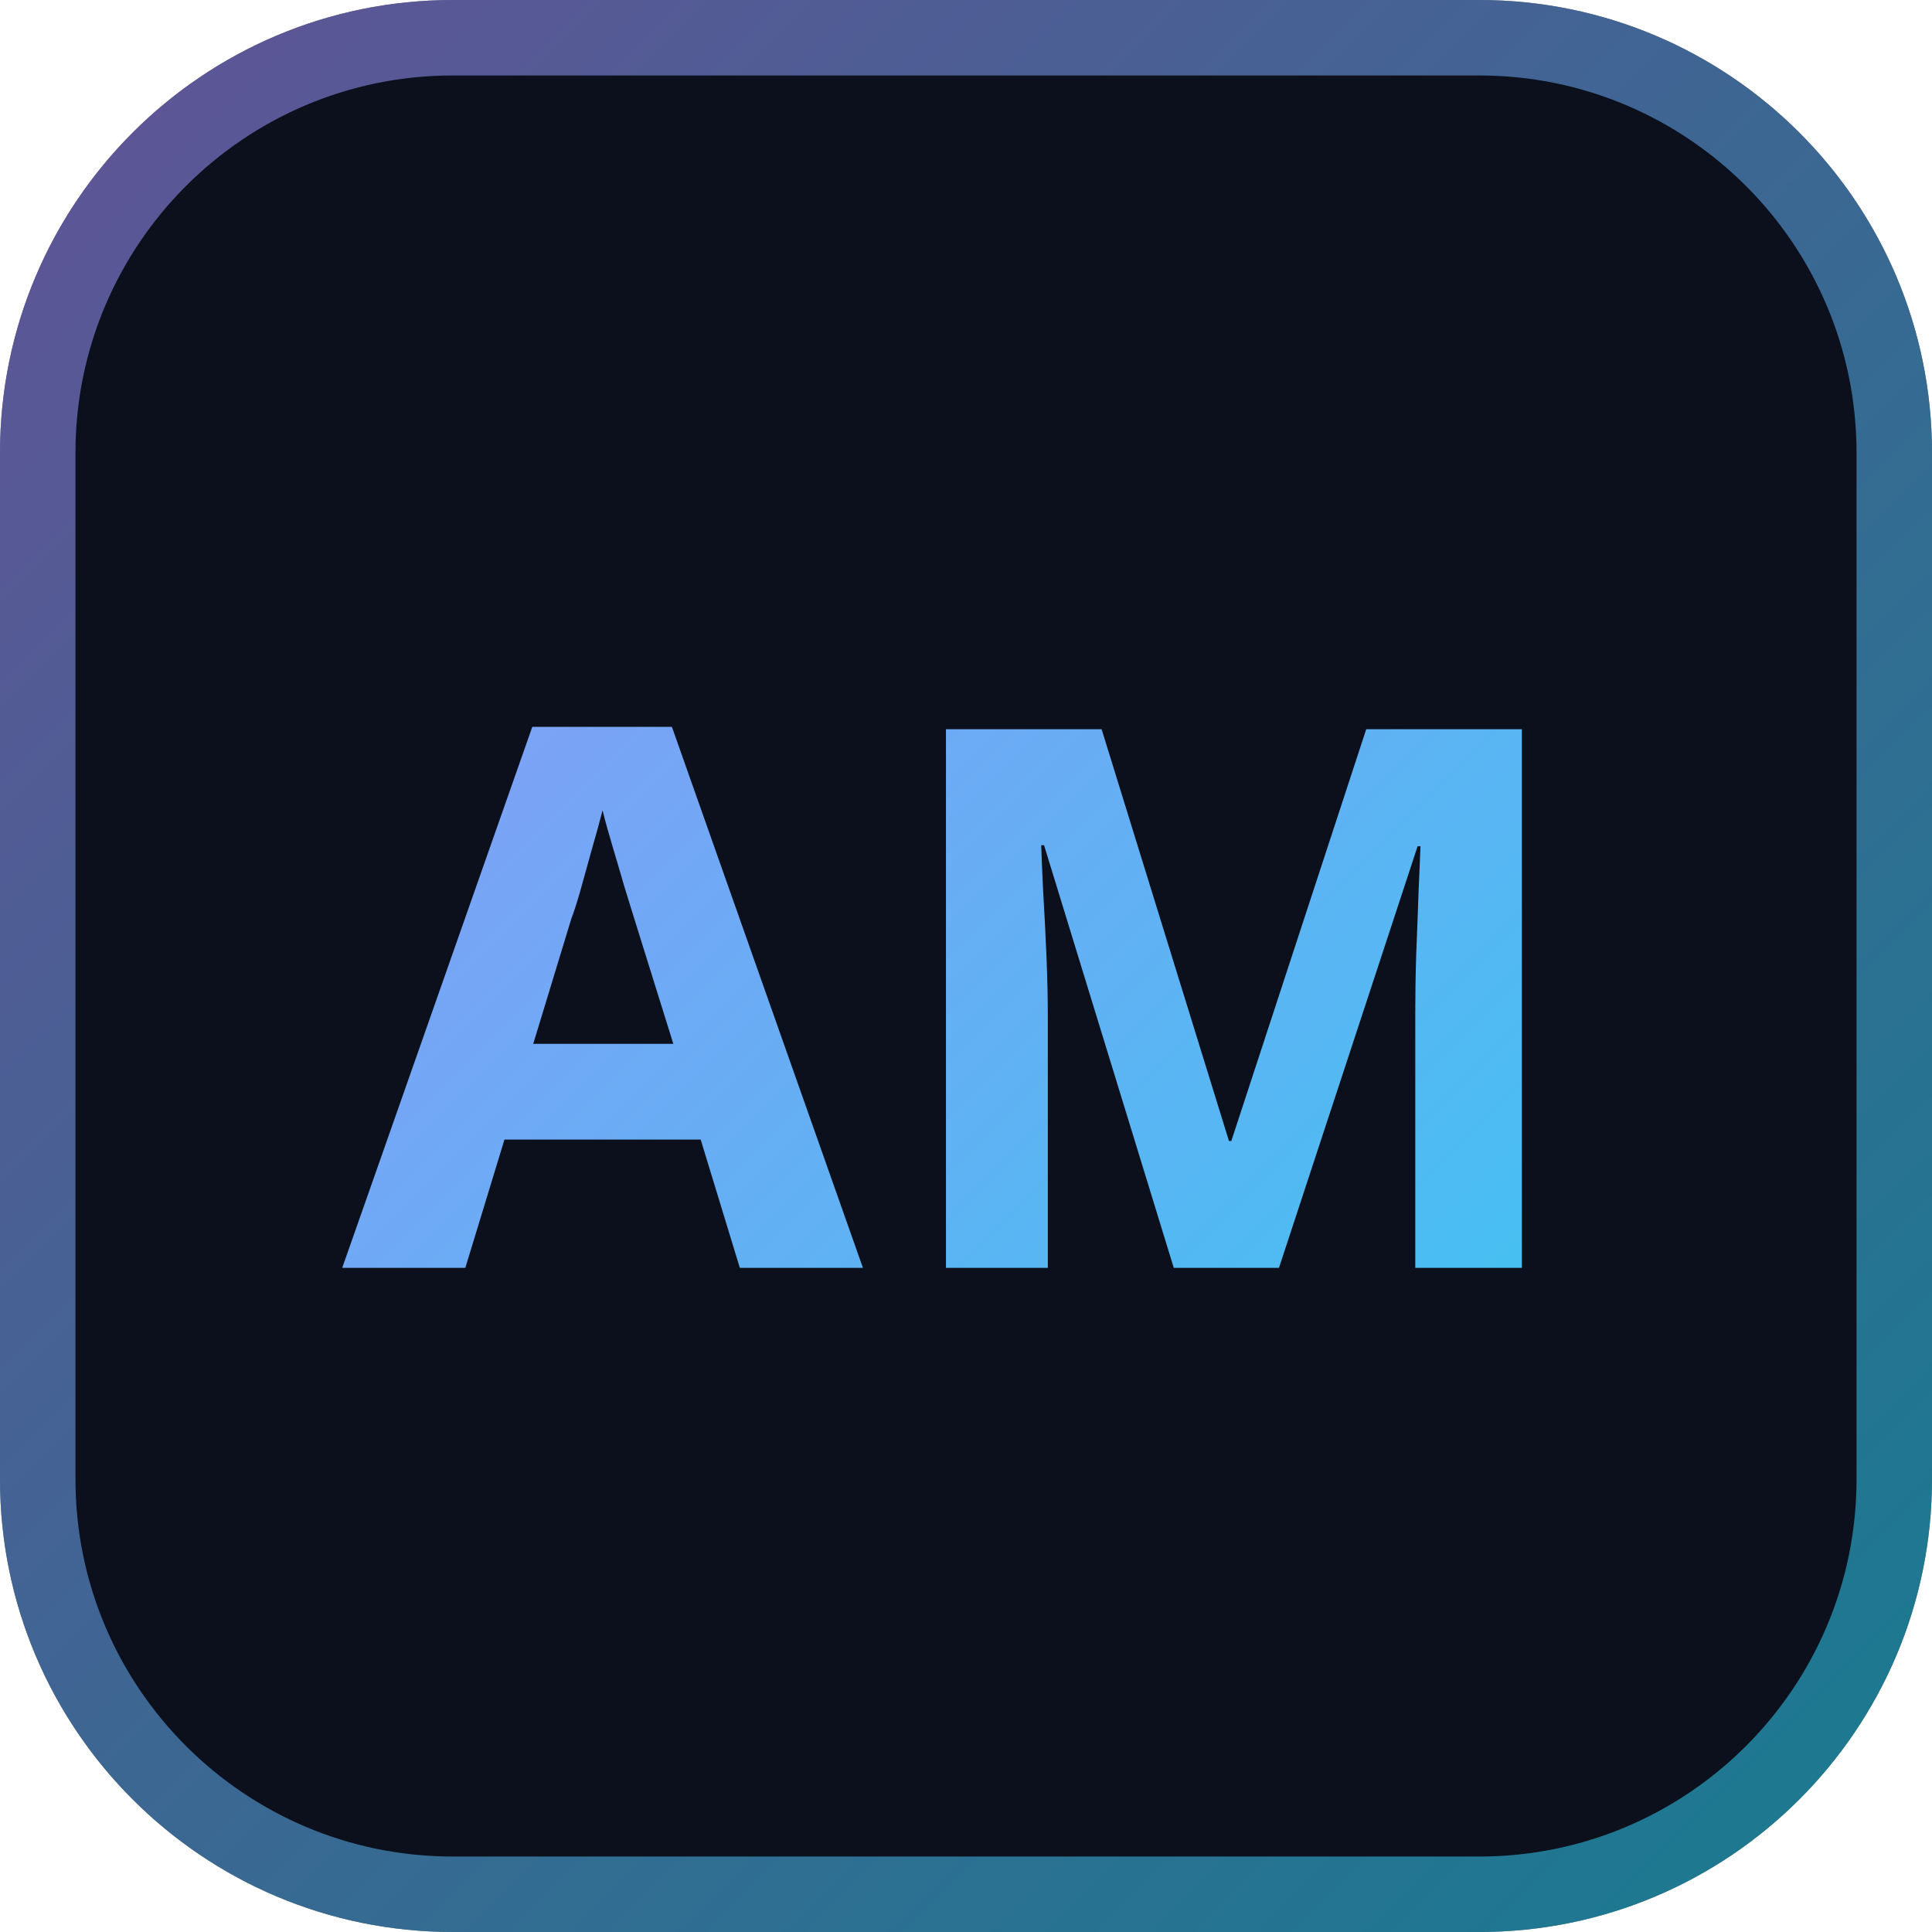
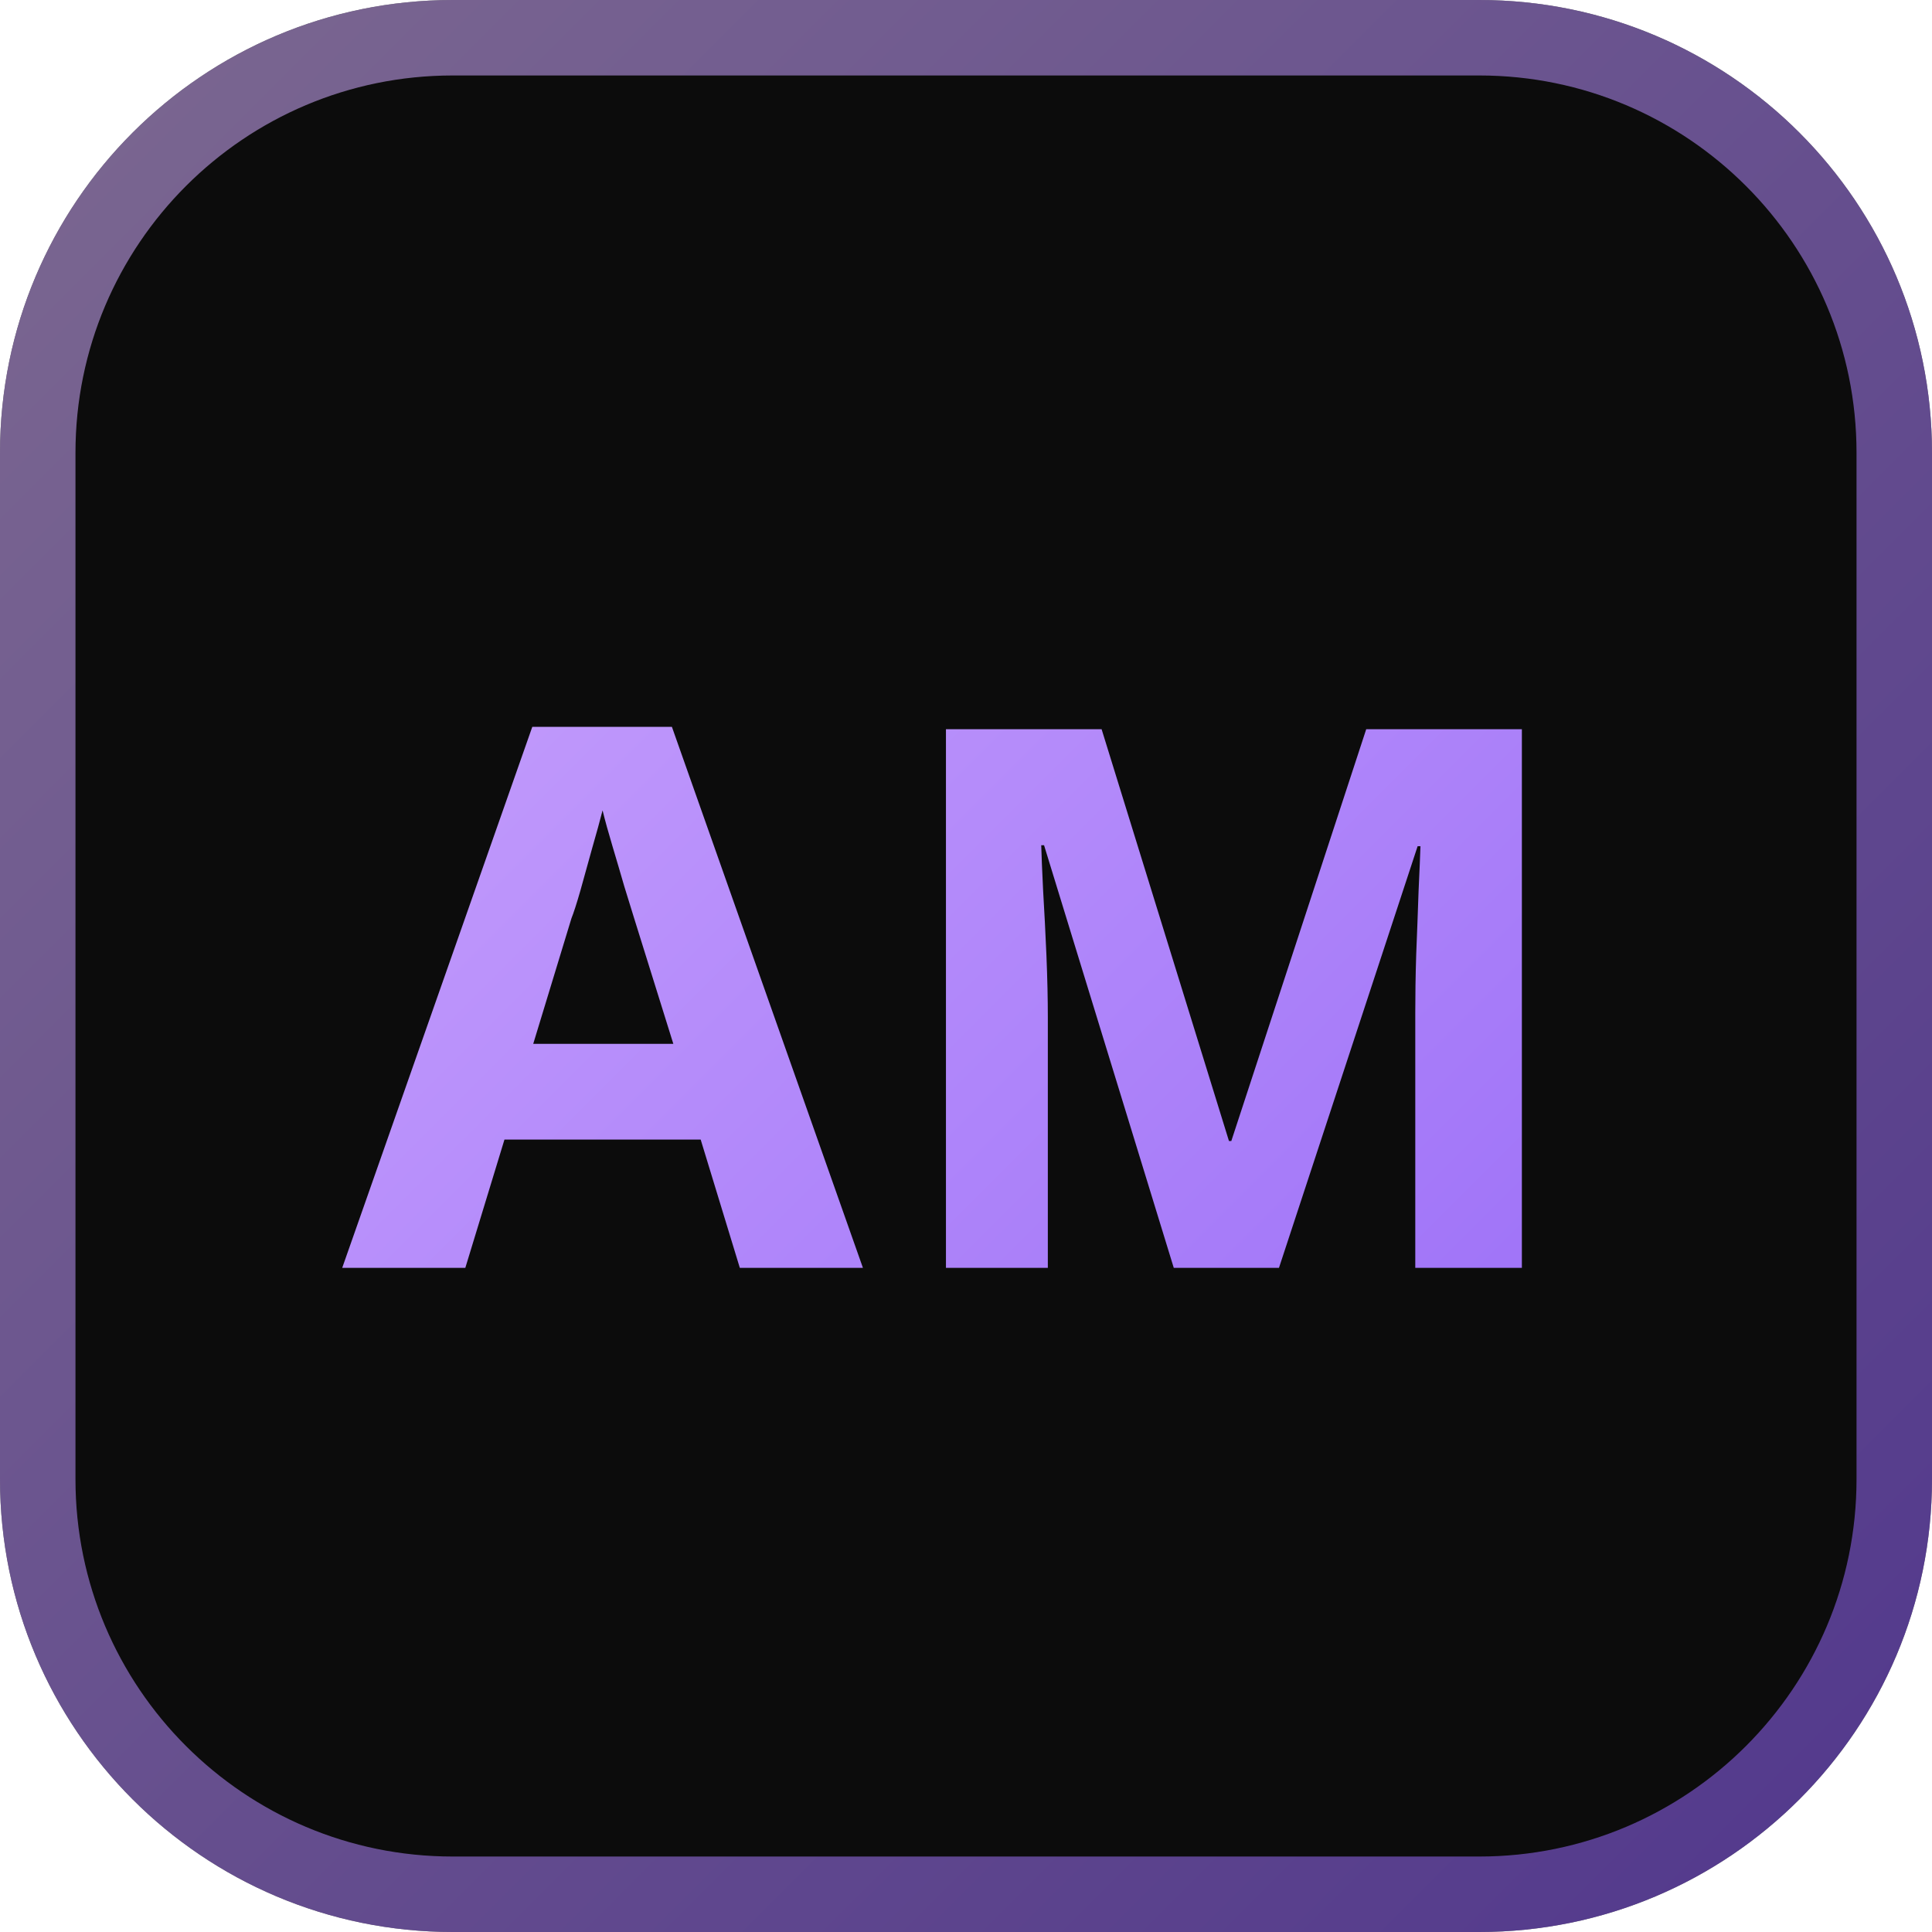
<svg xmlns="http://www.w3.org/2000/svg" viewBox="0 0 64 64">
  <defs>
    <linearGradient id="am-gradient" x1="0" y1="0" x2="64" y2="64" gradientUnits="userSpaceOnUse">
-       <stop offset="0" stop-color="#a78bfa" />
-       <stop offset="1" stop-color="#22d3ee" />
+       <stop offset="0" stop-color="#d8b4fe" />
+       <stop offset="1" stop-color="#8b5cf6" />
    </linearGradient>
  </defs>
-   <rect width="64" height="64" rx="15" fill="#0b101c" />
+   <rect width="64" height="64" rx="15" fill="#0C0C0C" />
  <rect x="1.25" y="1.25" width="61.5" height="61.5" rx="13.75" fill="none" stroke="url(#am-gradient)" stroke-opacity="0.55" stroke-width="2.5" />
  <text x="32" y="42" font-family="'Segoe UI', system-ui, sans-serif" font-size="25" font-weight="600" letter-spacing="0.5" text-anchor="middle" fill="url(#am-gradient)">AM</text>
</svg>
